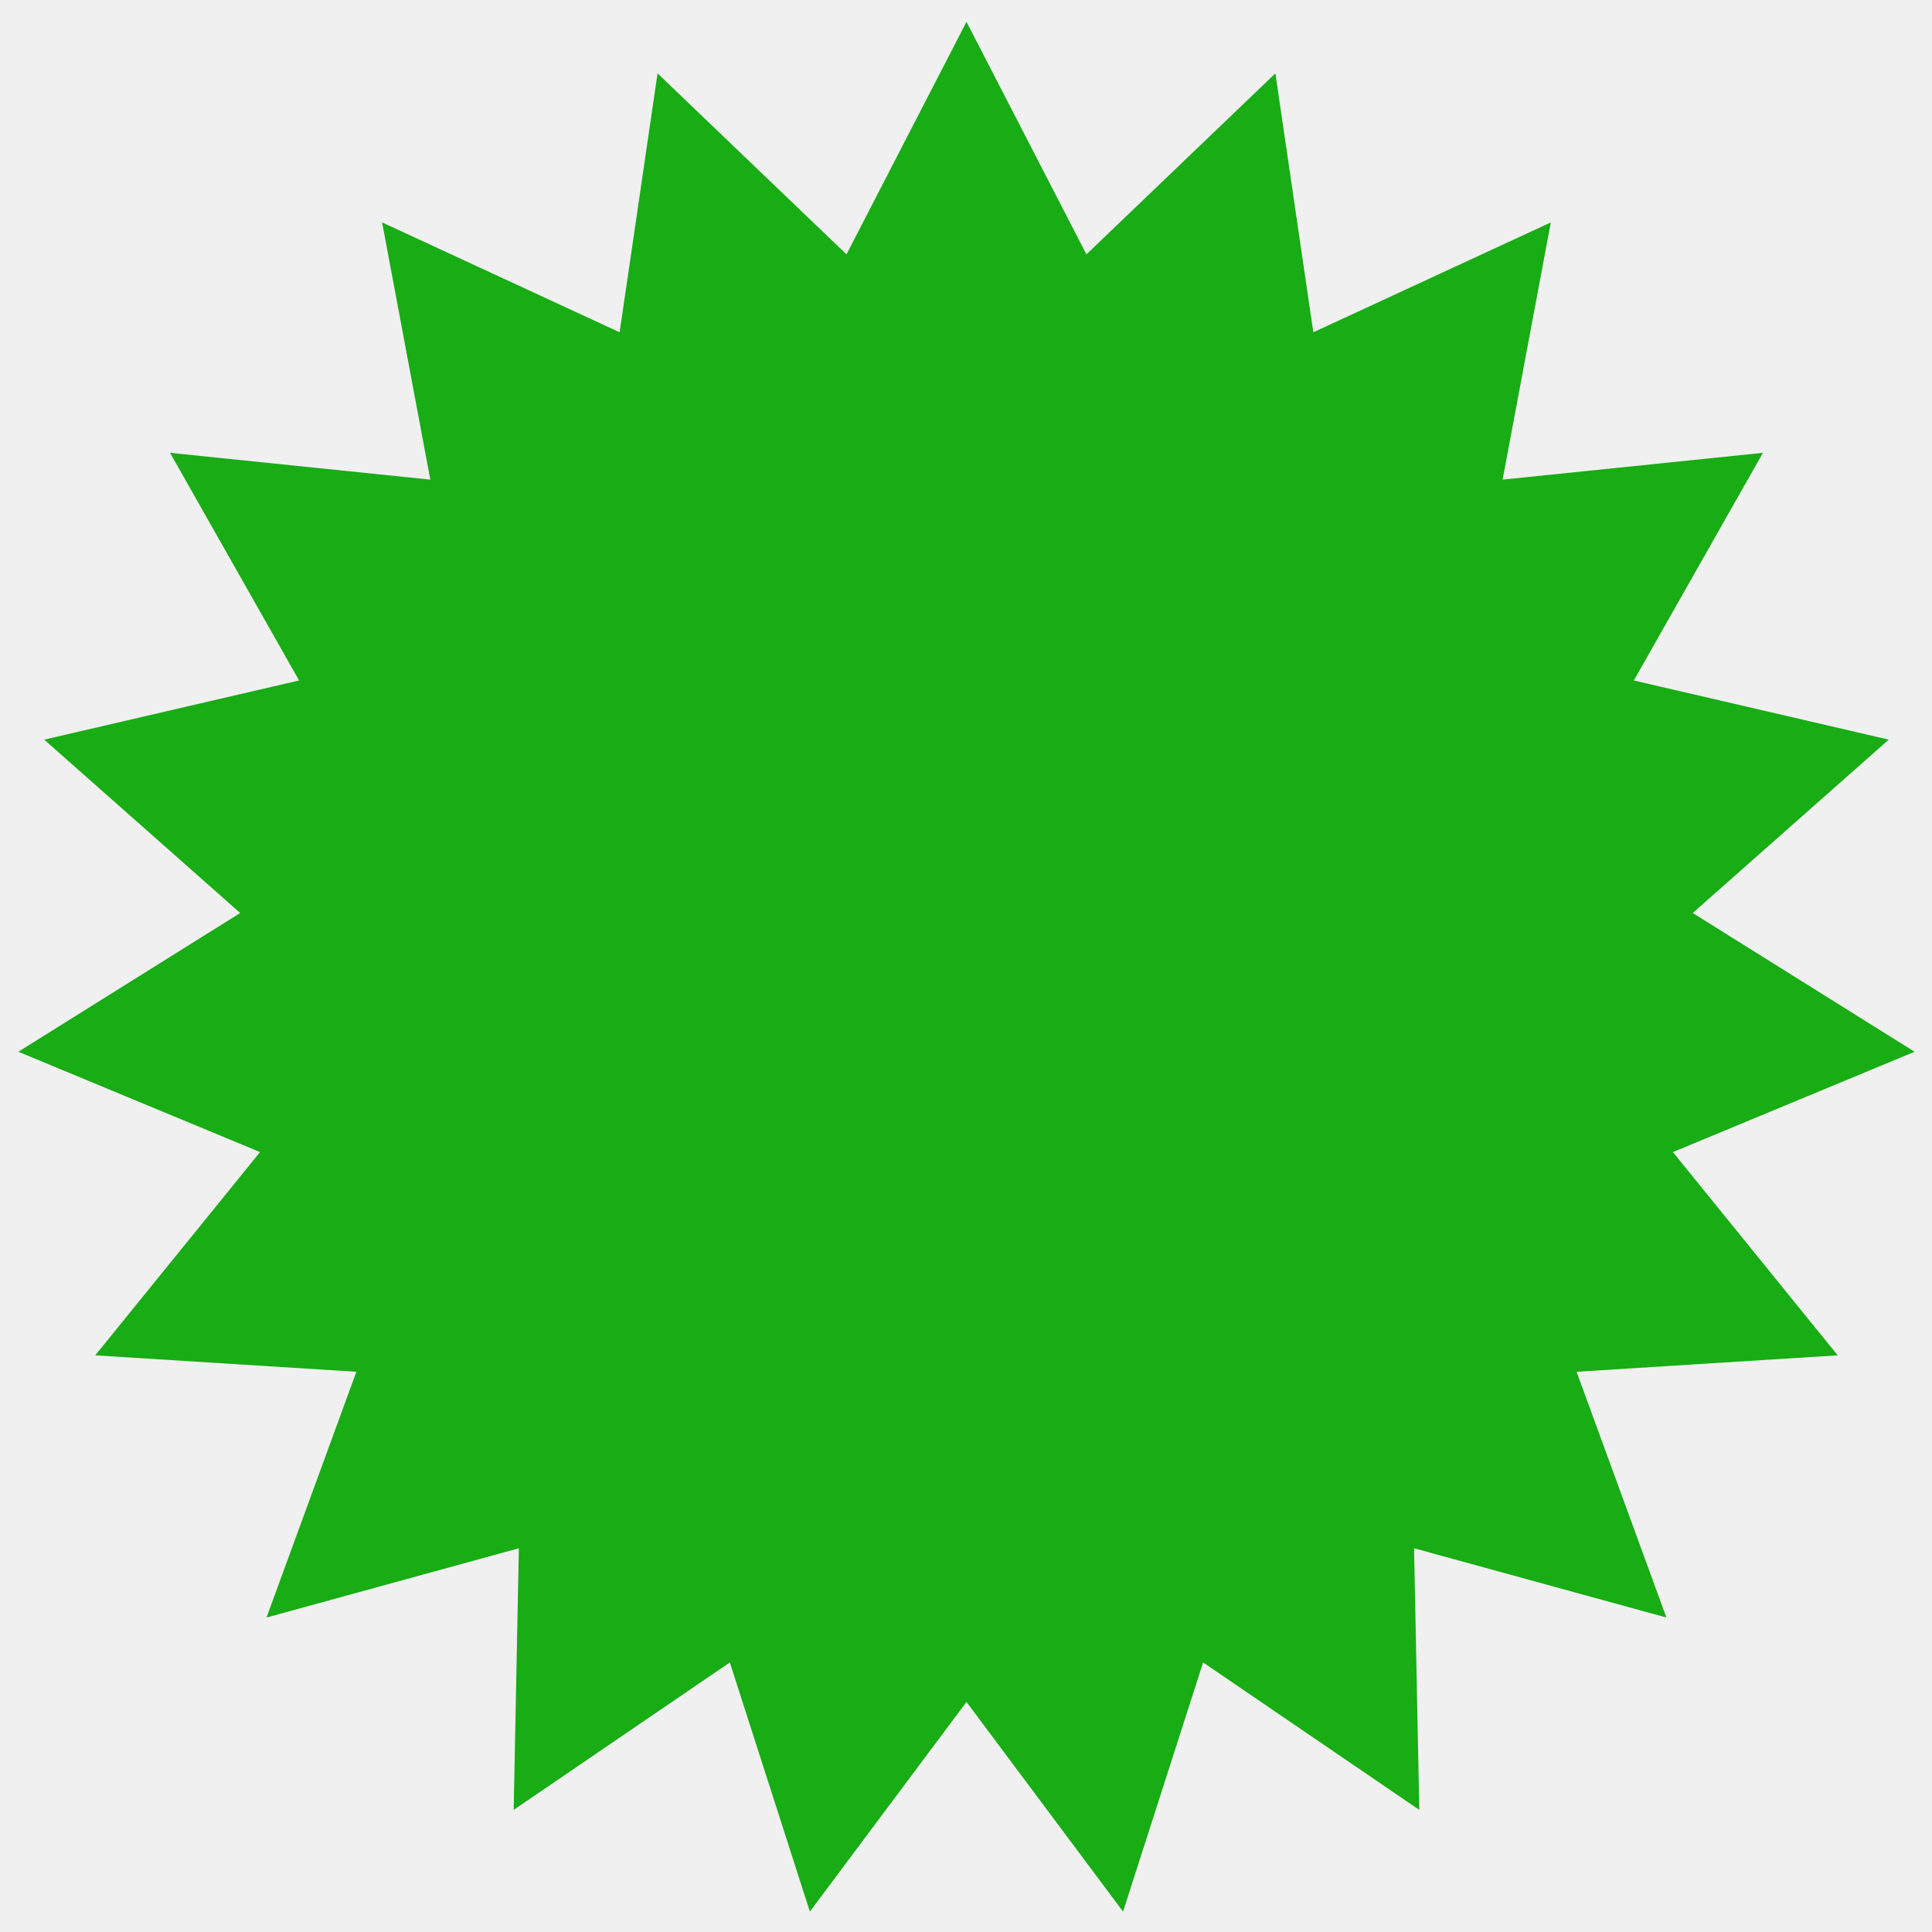
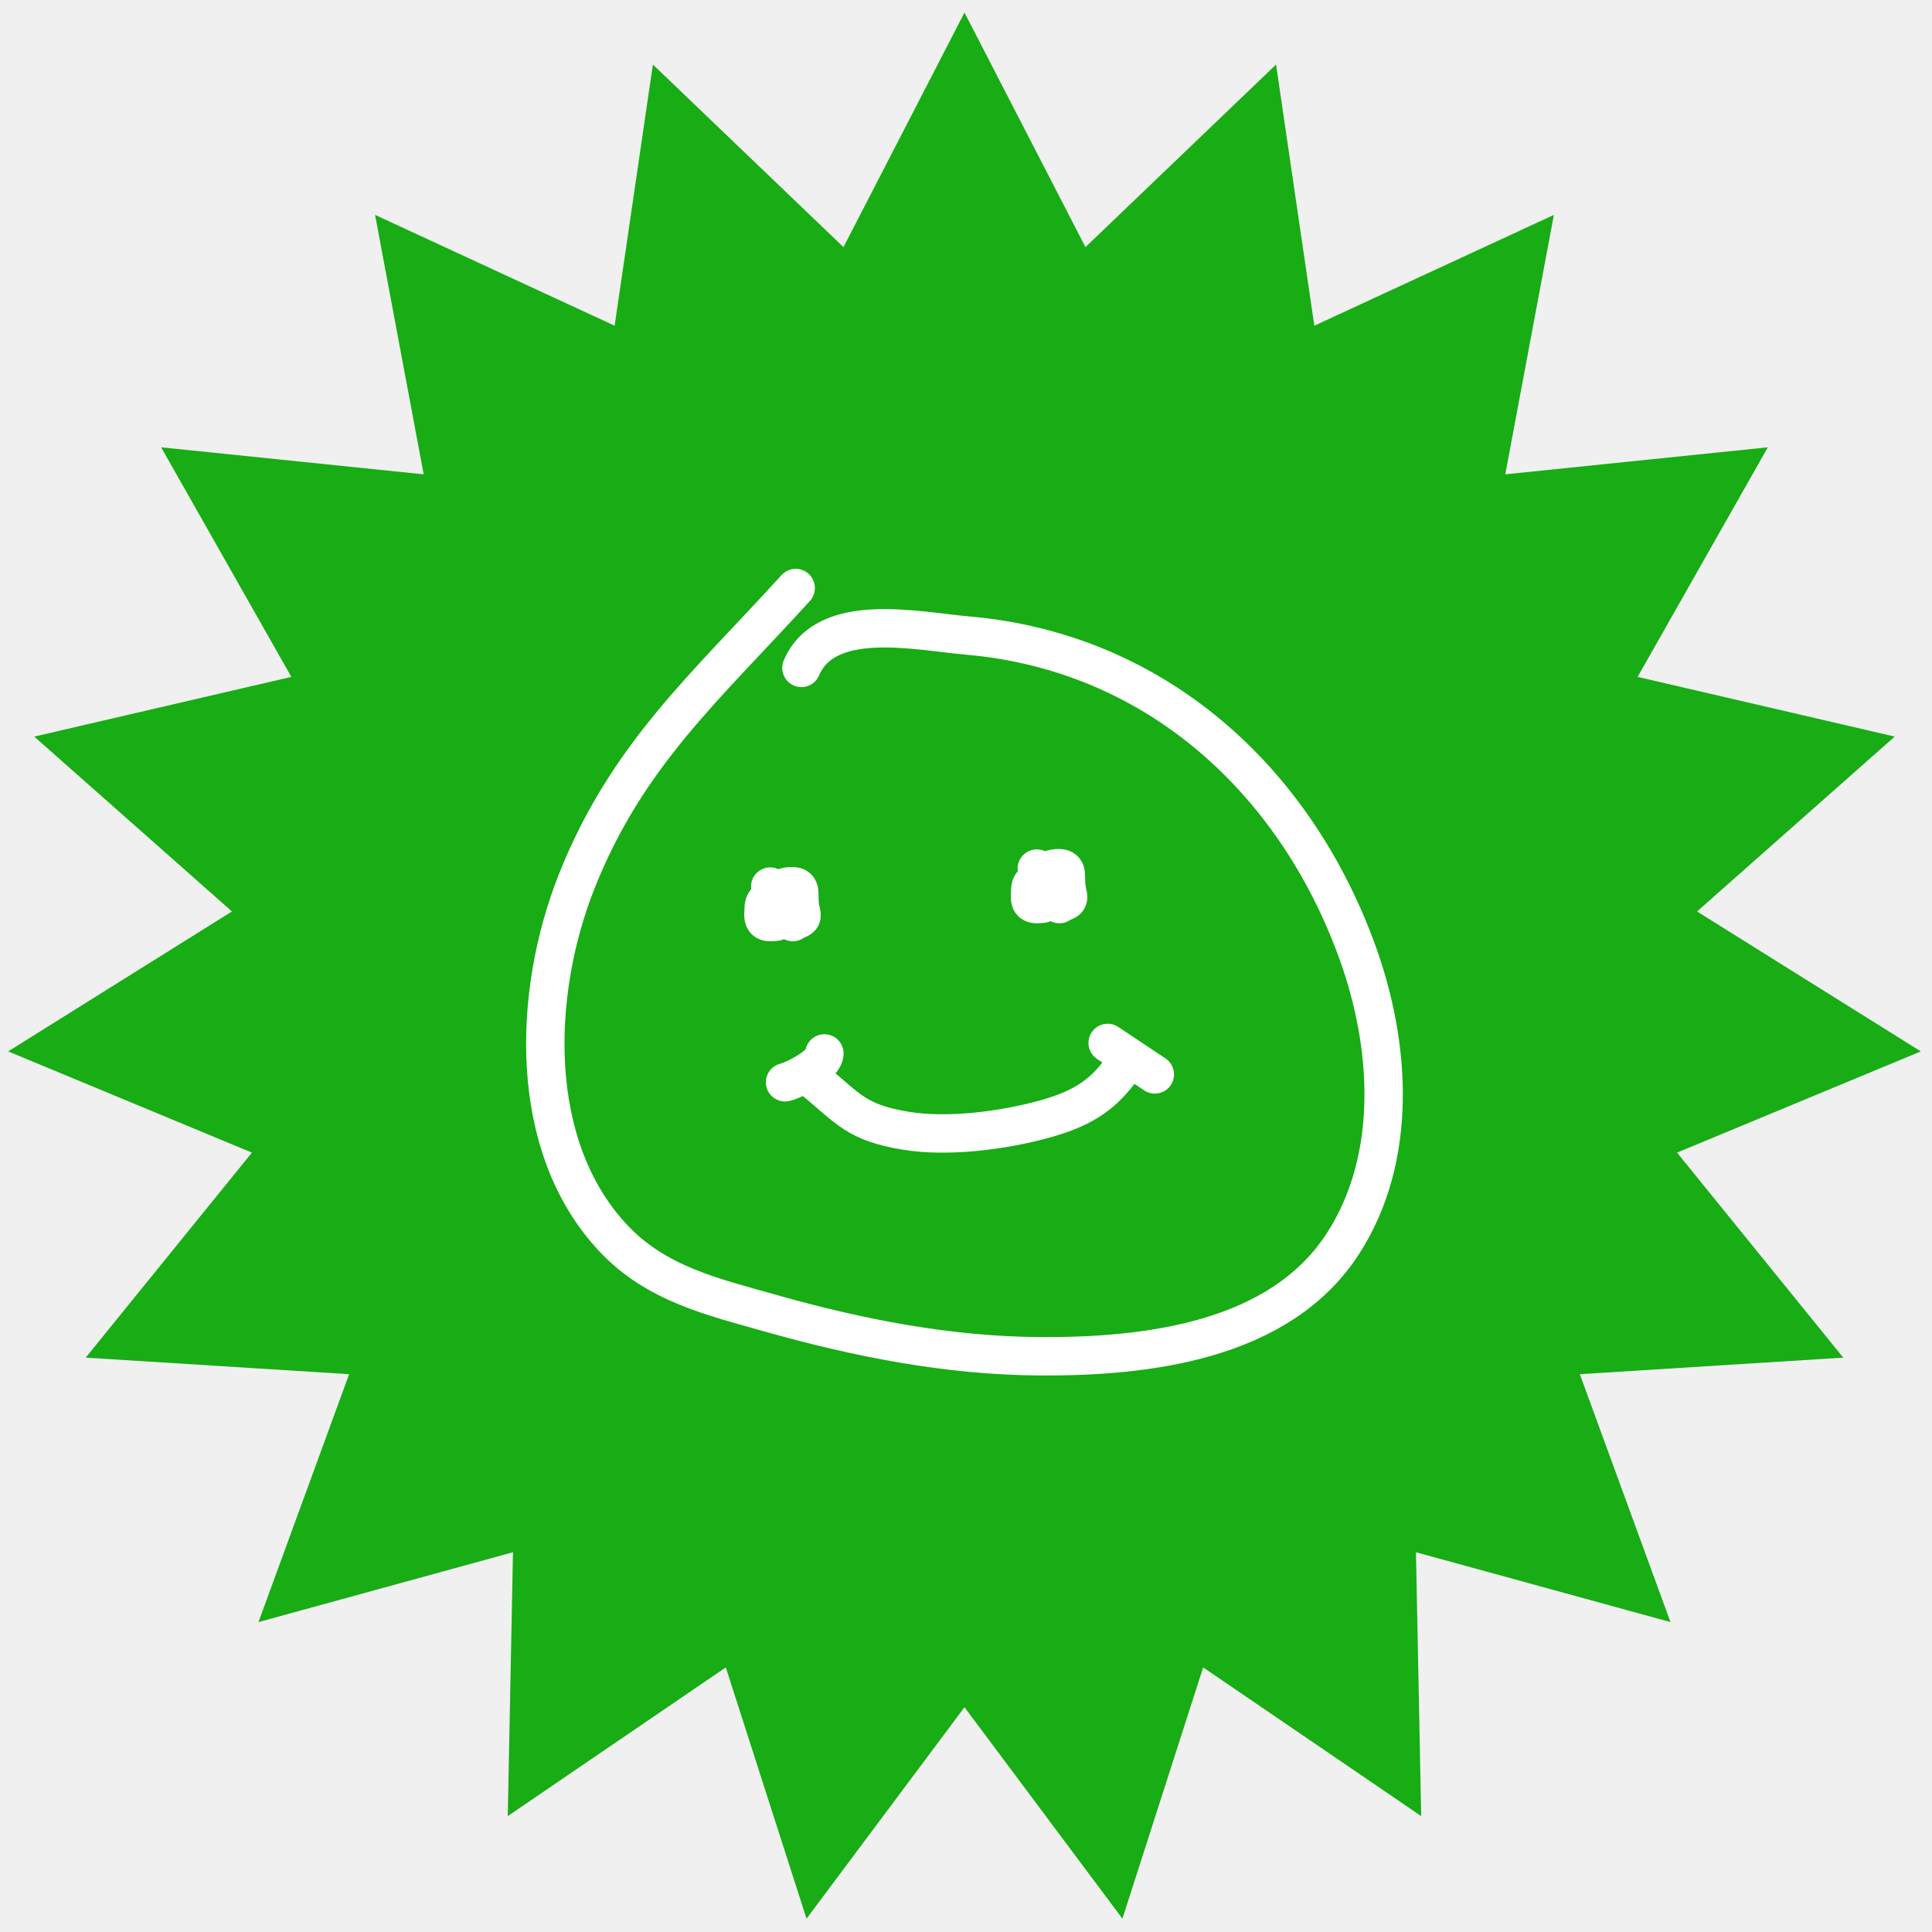
- <svg xmlns="http://www.w3.org/2000/svg" width="73" height="73" viewBox="0 0 73 73" fill="none">
-   <path d="M36.518 0.824L41.05 9.611L48.19 2.772L49.623 12.555L58.597 8.404L56.776 18.122L66.612 17.11L61.734 25.711L71.365 27.947L63.959 34.498L72.342 39.74L63.211 43.531L69.437 51.211L59.57 51.832L62.965 61.118L53.43 58.501L53.627 68.386L45.459 62.815L42.434 72.229L36.518 64.307L30.601 72.229L27.577 62.815L19.409 68.386L19.605 58.501L10.07 61.118L13.466 51.832L3.598 51.211L9.825 43.531L0.693 39.74L9.076 34.498L1.67 27.947L11.301 25.711L6.424 17.11L16.259 18.122L14.438 8.404L23.412 12.555L24.846 2.772L31.985 9.611L36.518 0.824Z" fill="#18AC15" />
+ <svg xmlns="http://www.w3.org/2000/svg" width="151" height="151" viewBox="0 0 151 151" fill="none">
+   <path d="M75.381 0.981L84.837 19.315L99.733 5.045L102.724 25.456L121.447 16.796L117.648 37.072L138.168 34.96L127.992 52.904L148.086 57.57L132.635 71.237L150.125 82.175L131.073 90.085L144.064 106.109L123.476 107.404L130.56 126.778L110.667 121.318L111.077 141.942L94.035 130.319L87.725 149.959L75.381 133.431L63.036 149.959L56.727 130.319L39.685 141.942L40.094 121.318L20.202 126.778L27.286 107.404L6.698 106.109L19.689 90.085L0.637 82.175L18.127 71.237L2.676 57.57L22.77 52.904L12.593 34.96L33.114 37.072L29.315 16.796L48.038 25.456L51.028 5.045L65.925 19.315L75.381 0.981Z" fill="#18AC15" />
+   <path d="M62.19 45.959C55.177 53.678 48.971 59.021 45.049 68.946C41.638 77.576 41.156 89.601 47.972 96.813C51.326 100.363 55.742 101.369 60.208 102.634C67.055 104.573 74.119 105.961 81.263 106.003C89.602 106.051 100.029 104.851 104.969 97.184C109.316 90.438 108.703 81.622 106.083 74.396C101.178 60.862 90.223 50.943 75.64 49.675C71.642 49.327 64.562 47.706 62.636 52.201" stroke="white" stroke-width="3" stroke-linecap="round" />
+   <path d="M60.196 69.292C60.368 70.439 59.691 70.252 59.691 70.931C59.691 71.41 59.506 72.041 60.14 72.067C61.848 72.135 60.501 70.999 61.541 70.553C61.718 70.477 61.311 70.234 61.261 70.048C61.187 69.776 61.107 69.366 61.471 69.306C61.928 69.23 62.444 69.18 62.466 69.74C62.486 70.245 62.461 70.686 62.592 71.184C62.781 71.902 62.464 71.732 61.962 72.067" stroke="white" stroke-width="3" stroke-linecap="round" />
+   <path d="M81.031 67.886C81.203 69.034 80.526 68.846 80.526 69.526C80.526 70.005 80.341 70.636 80.975 70.661C82.683 70.73 81.336 69.593 82.376 69.148C82.553 69.072 82.147 68.829 82.096 68.643C82.022 68.371 81.943 67.961 82.306 67.9C82.763 67.824 83.279 67.774 83.301 68.335C83.322 68.84 83.296 69.281 83.427 69.778C83.617 70.497 83.299 70.327 82.797 70.661" stroke="white" stroke-width="3" stroke-linecap="round" />
+   <path d="M63.584 84.403C66.341 86.684 66.927 87.732 70.78 88.373C74.054 88.917 78.344 88.359 81.508 87.5C84.347 86.73 86.137 85.726 87.706 83.472" stroke="white" stroke-width="3" stroke-linecap="round" />
+   <path d="M86.571 81.513L90.26 83.973" stroke="white" stroke-width="3" stroke-linecap="round" />
+   <path d="M61.358 84.588C62.096 84.422 64.433 83.213 64.433 82.333" stroke="white" stroke-width="3" stroke-linecap="round" />
</svg>
